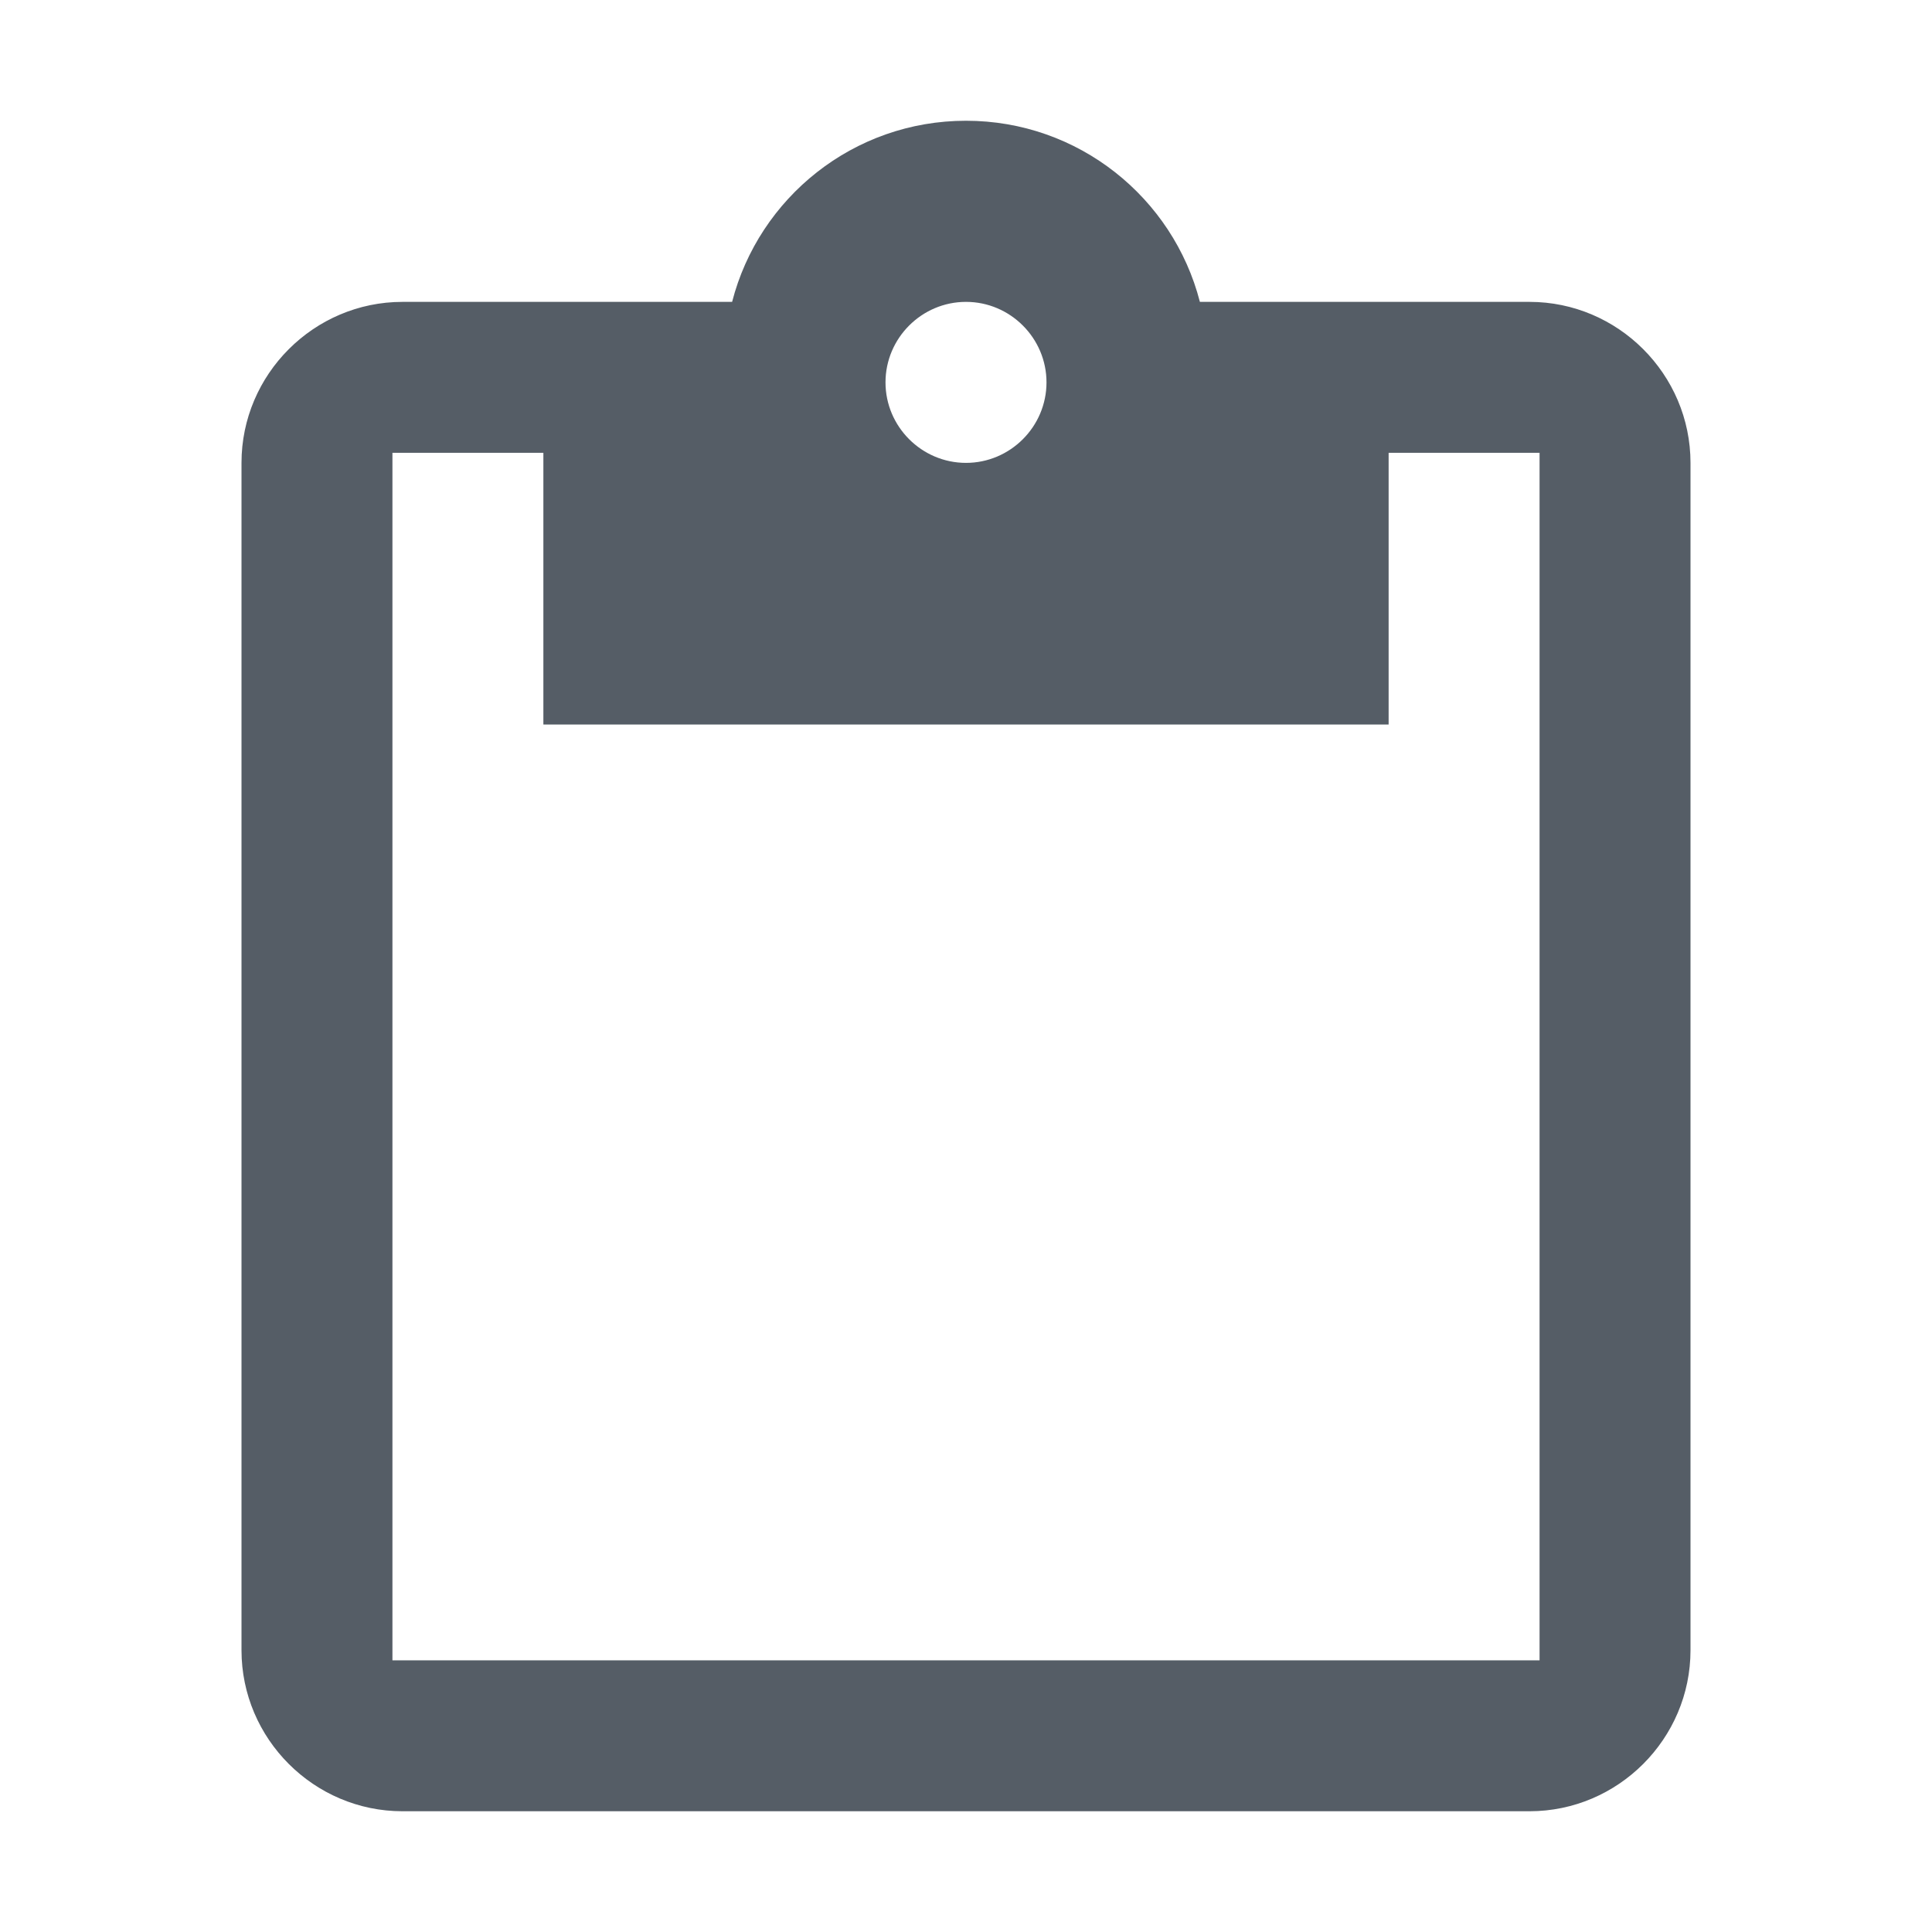
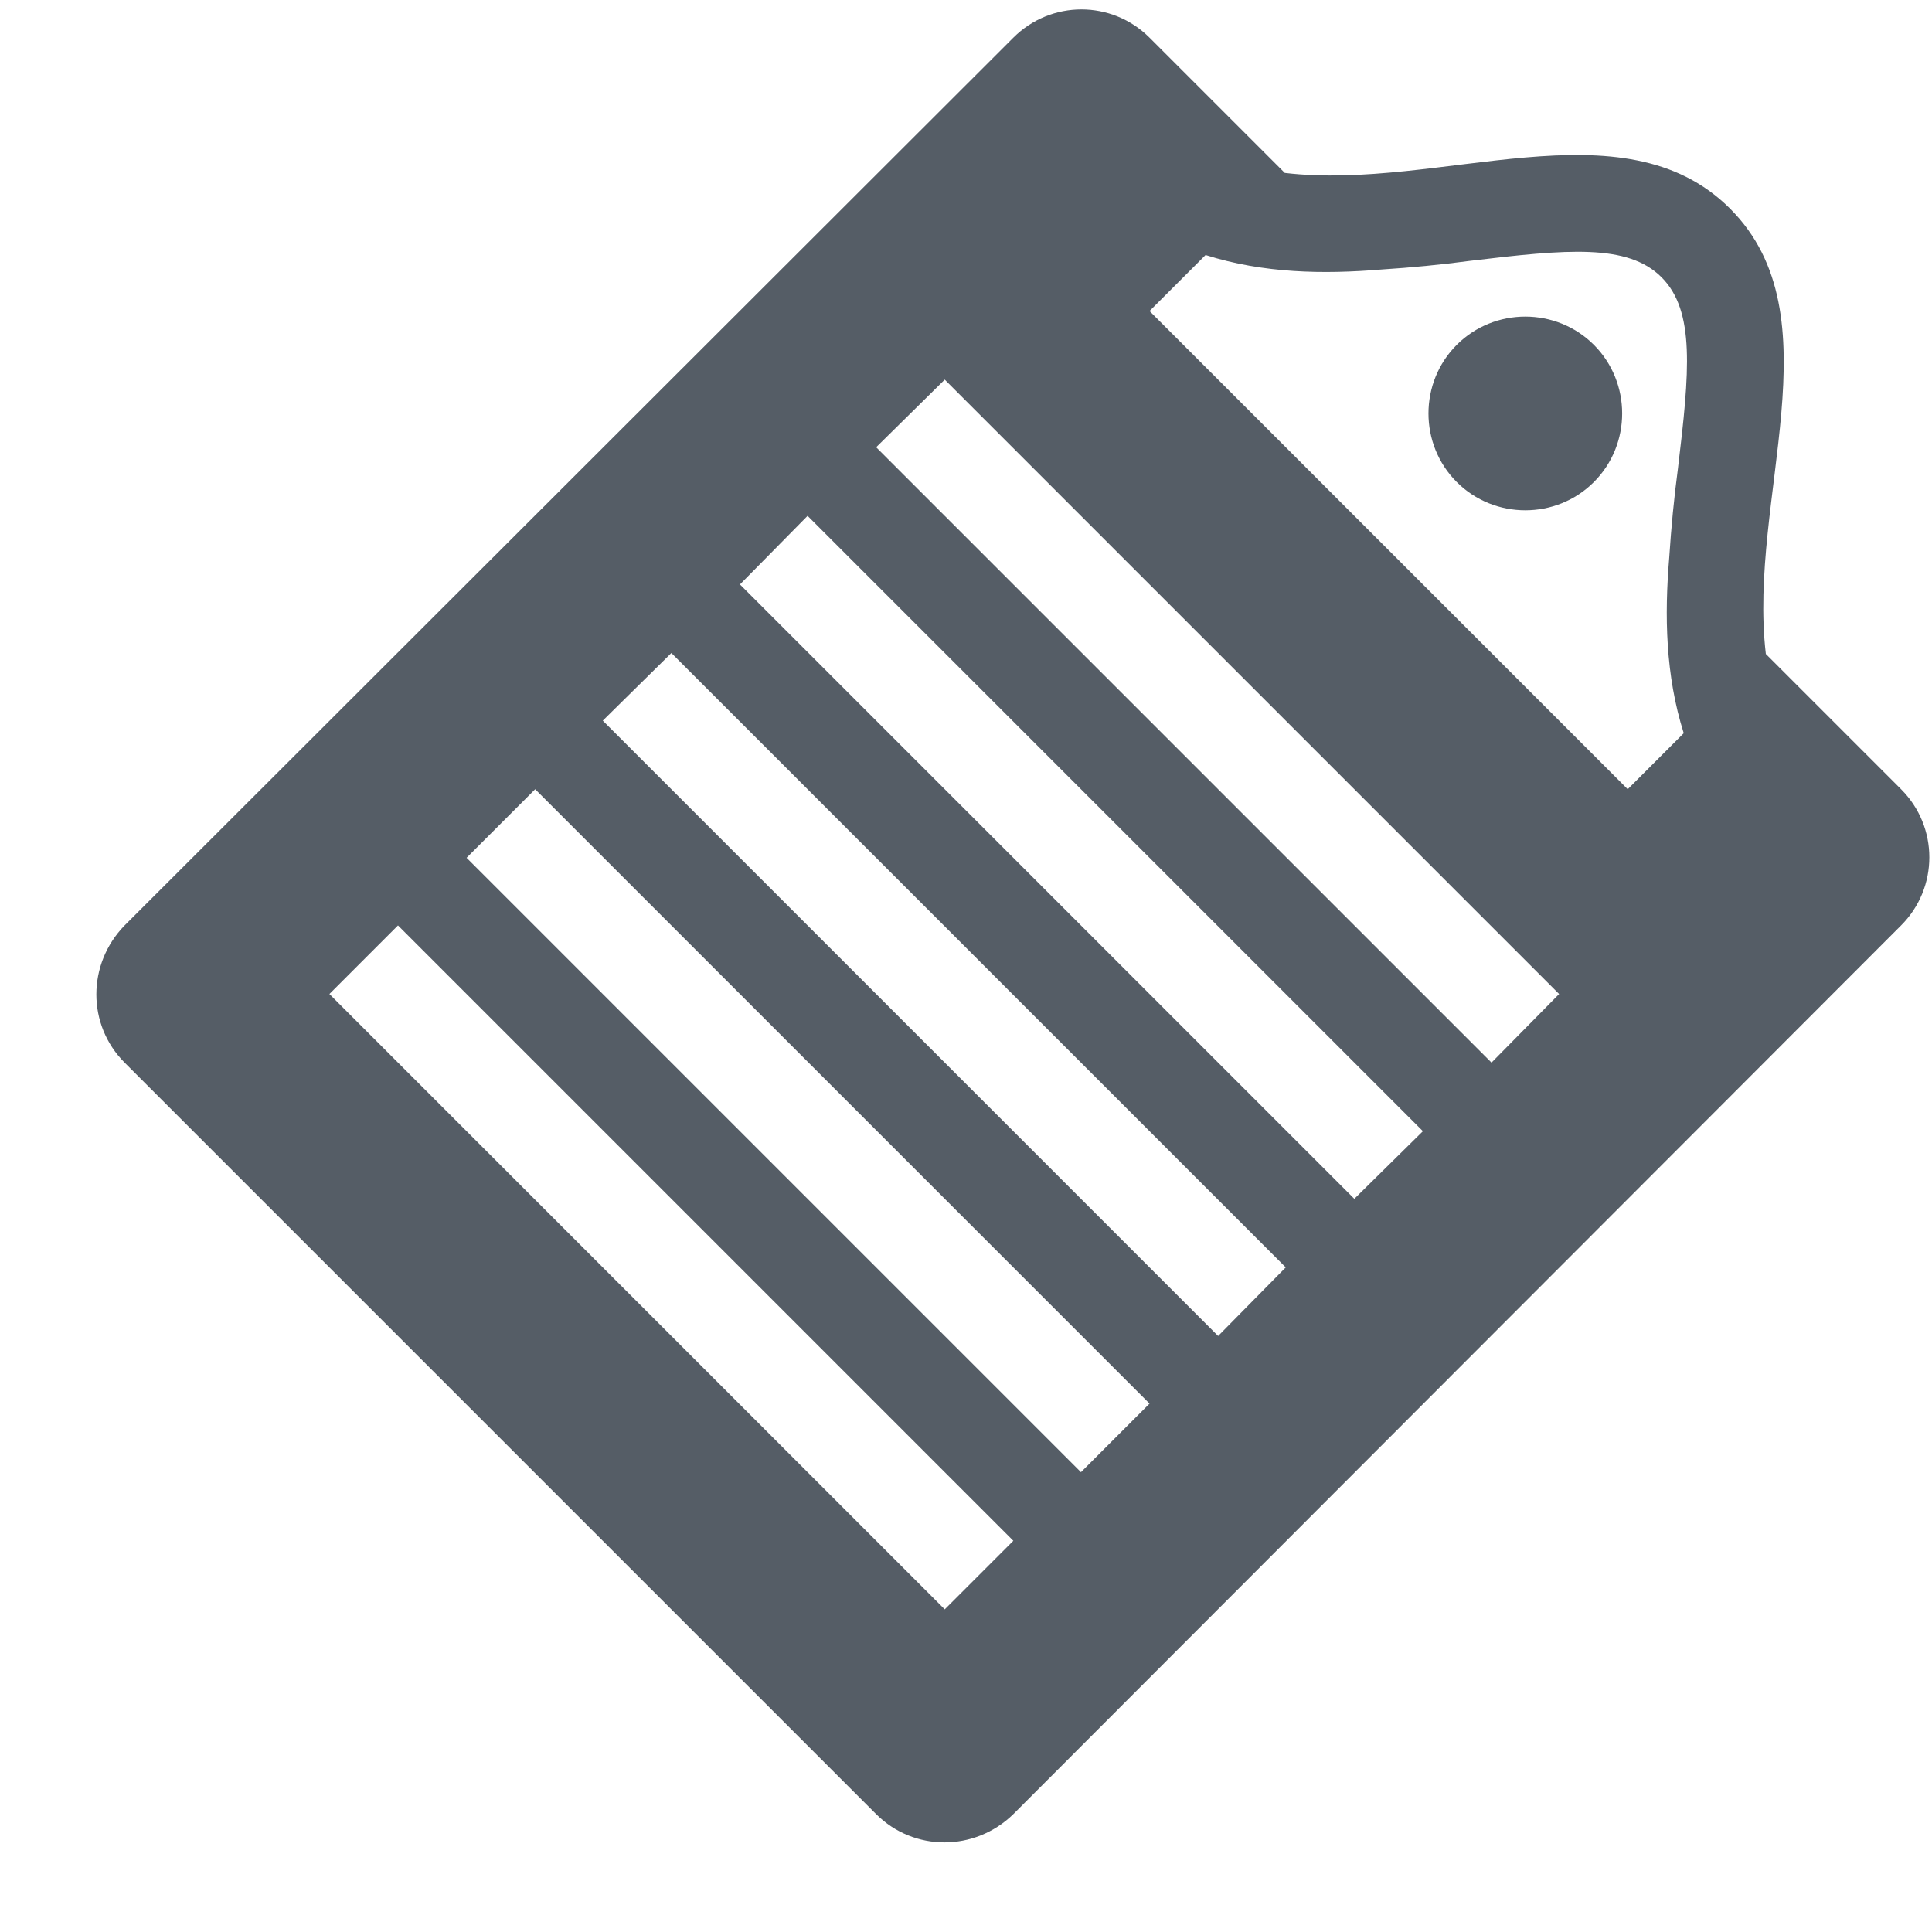
- <svg xmlns="http://www.w3.org/2000/svg" viewBox="0 0 512 512">
-   <path fill="#555d66" d="M405.333 80h-87.35C310.879 52.396 285.821 32 256 32s-54.879 20.396-61.983 48h-87.35C83.198 80 64 99.198 64 122.667v314.665C64 460.801 83.198 480 106.667 480h298.666C428.802 480 448 460.801 448 437.332V122.667C448 99.198 428.802 80 405.333 80zM256 80c11.729 0 21.333 9.599 21.333 21.333s-9.604 21.334-21.333 21.334-21.333-9.6-21.333-21.334S244.271 80 256 80zm152 360H104V120h40v72h224v-72h40v320z" />
+ <svg xmlns="http://www.w3.org/2000/svg" viewBox="0 0 20 20">
+   <path fill="#555d66" d="M11.9.39l1.4 1.4c1.61.19 3.5-.74 4.61.37s.18 3 .37 4.61l1.4 1.4c.39.39.39 1.02 0 1.41l-9.19 9.2c-.4.39-1.03.39-1.42 0L1.29 11c-.39-.39-.39-1.02 0-1.42l9.2-9.19c.39-.39 1.02-.39 1.41 0zm.58 2.25l-.58.58 4.95 4.95.58-.58c-.19-.6-.2-1.22-.15-1.82.02-.31.05-.62.09-.92.12-1 .18-1.63-.17-1.98s-.98-.29-1.98-.17c-.3.04-.61.07-.92.09-.6.05-1.22.04-1.82-.15zm4.02.93c.39.39.39 1.03 0 1.42s-1.03.39-1.42 0-.39-1.03 0-1.42 1.03-.39 1.42 0zm-6.72.36l-.71.7L15.44 11l.7-.71zM8.36 5.34l-.7.71 6.36 6.36.71-.7zM6.95 6.76l-.71.7 6.37 6.37.7-.71zM5.54 8.17l-.71.71 6.36 6.36.71-.71zM4.12 9.58l-.71.71 6.37 6.37.71-.71z" />
</svg>
